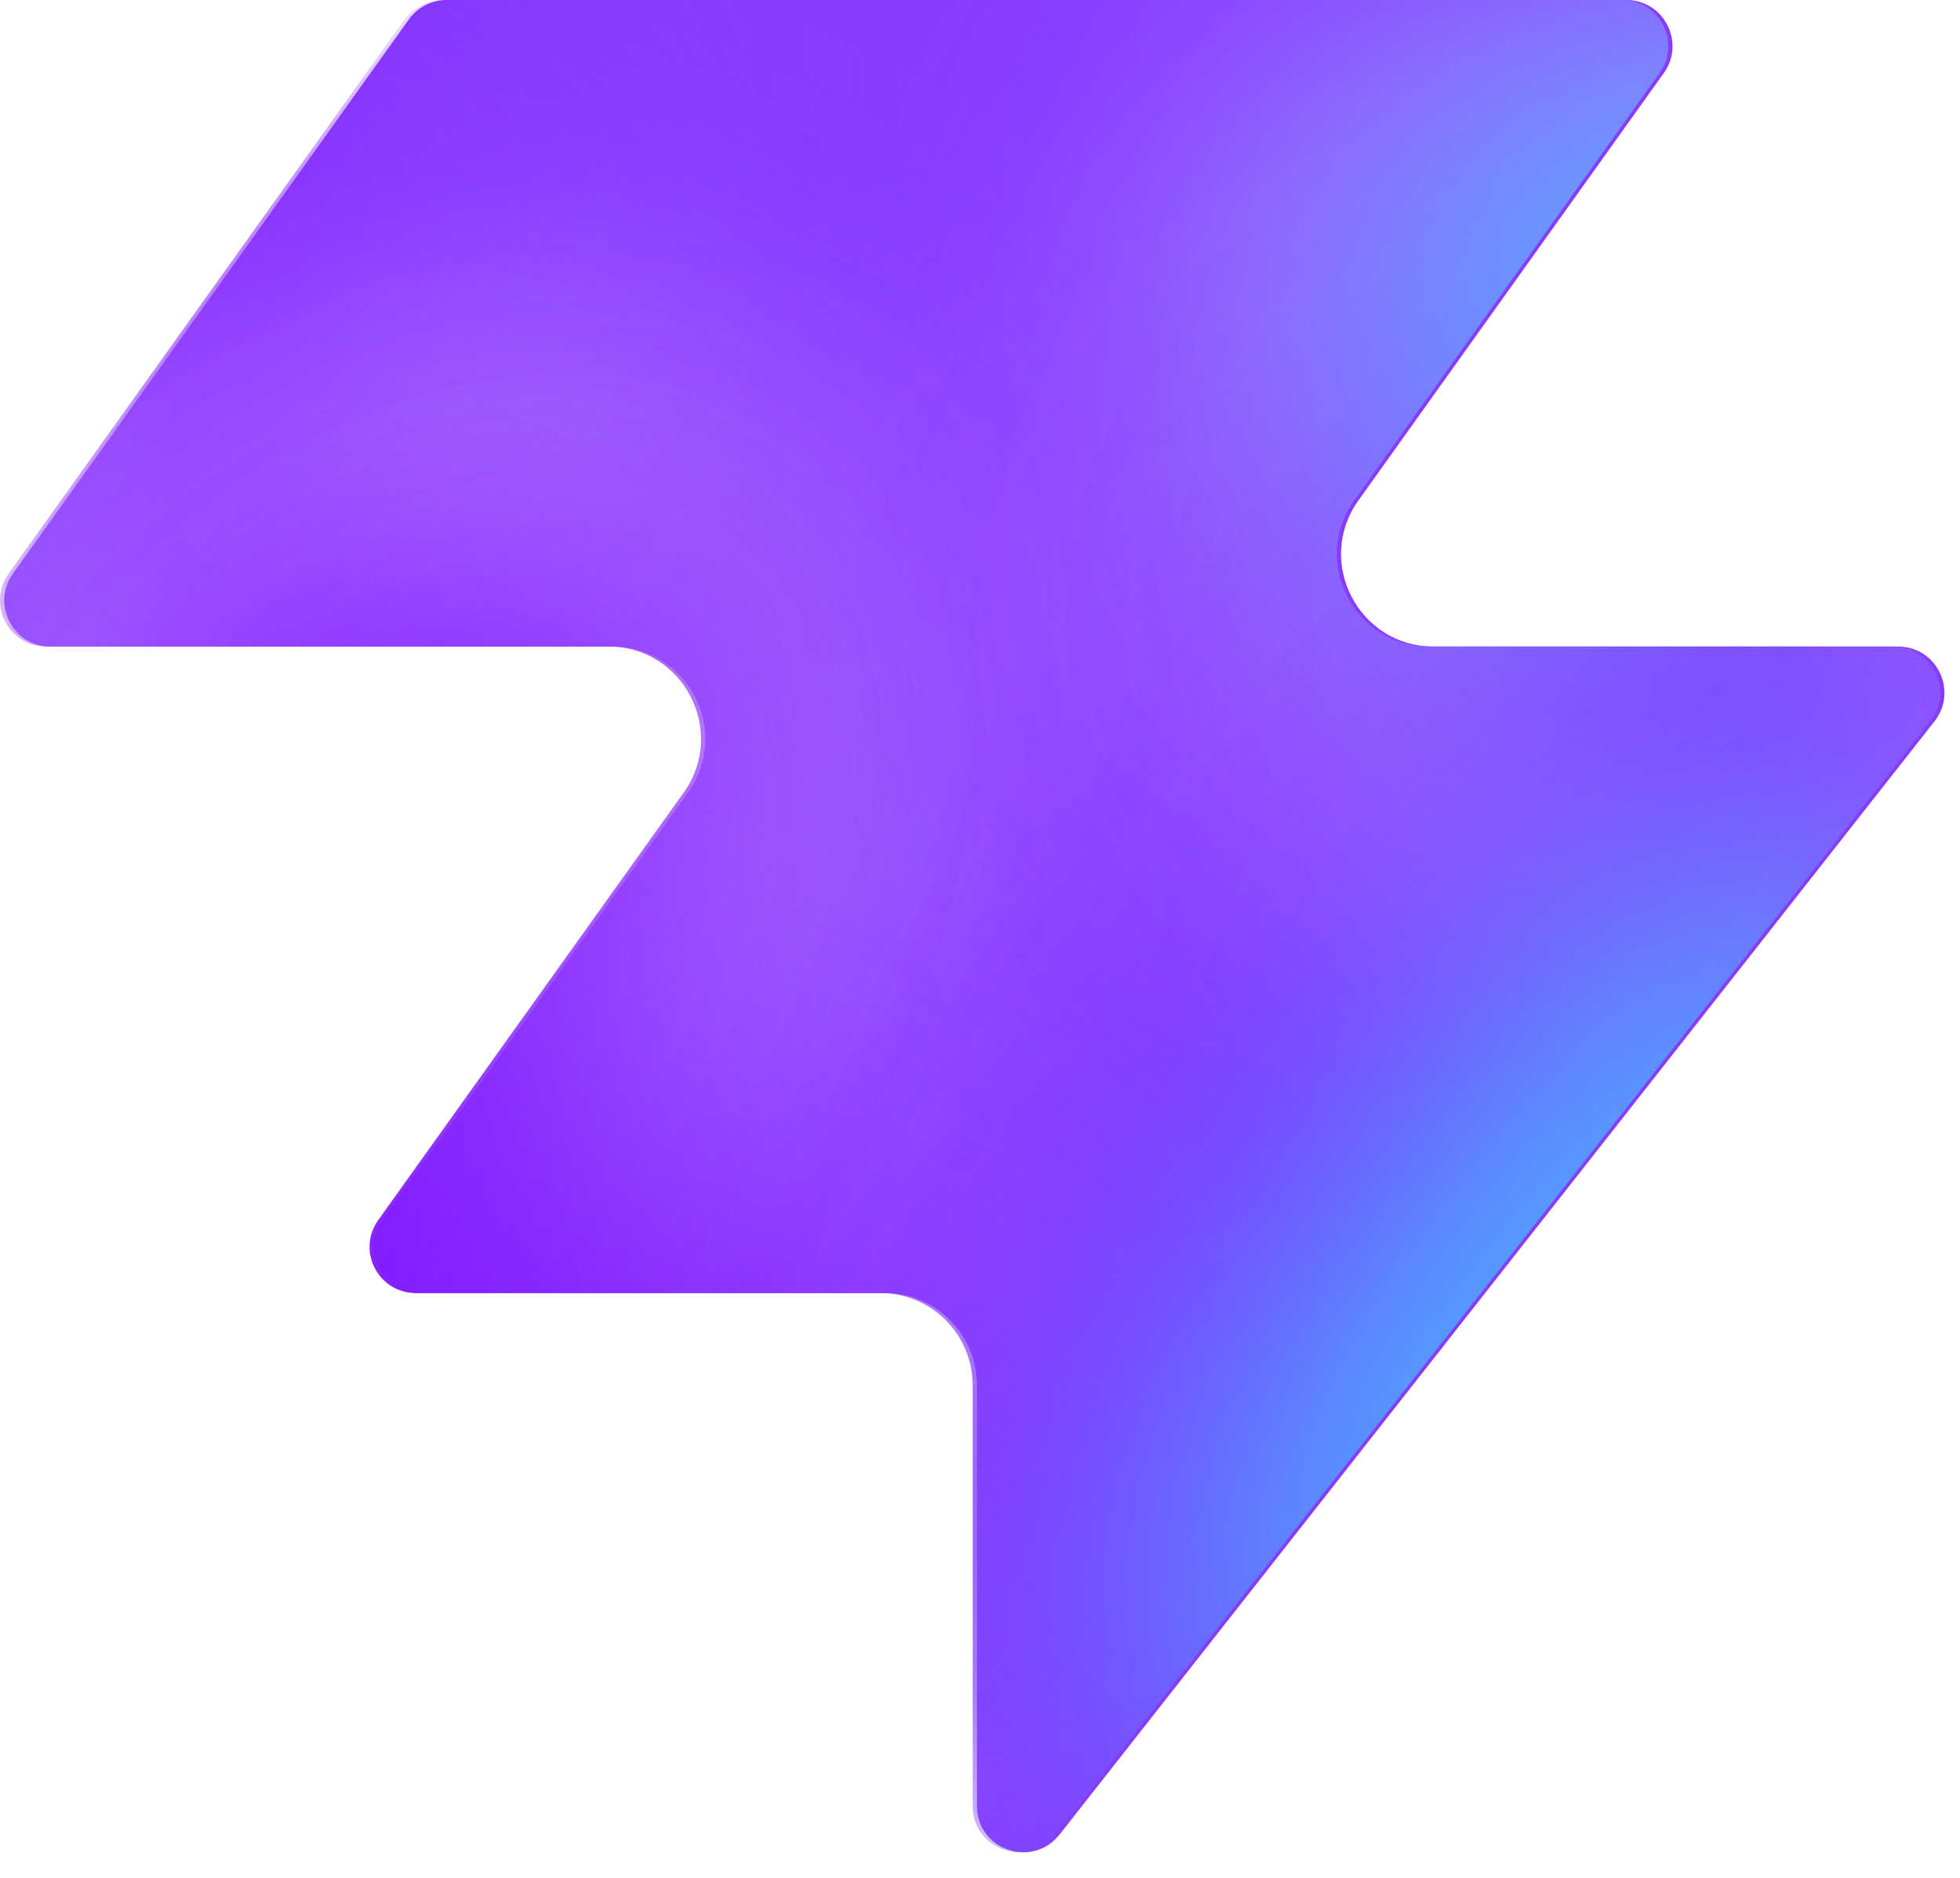
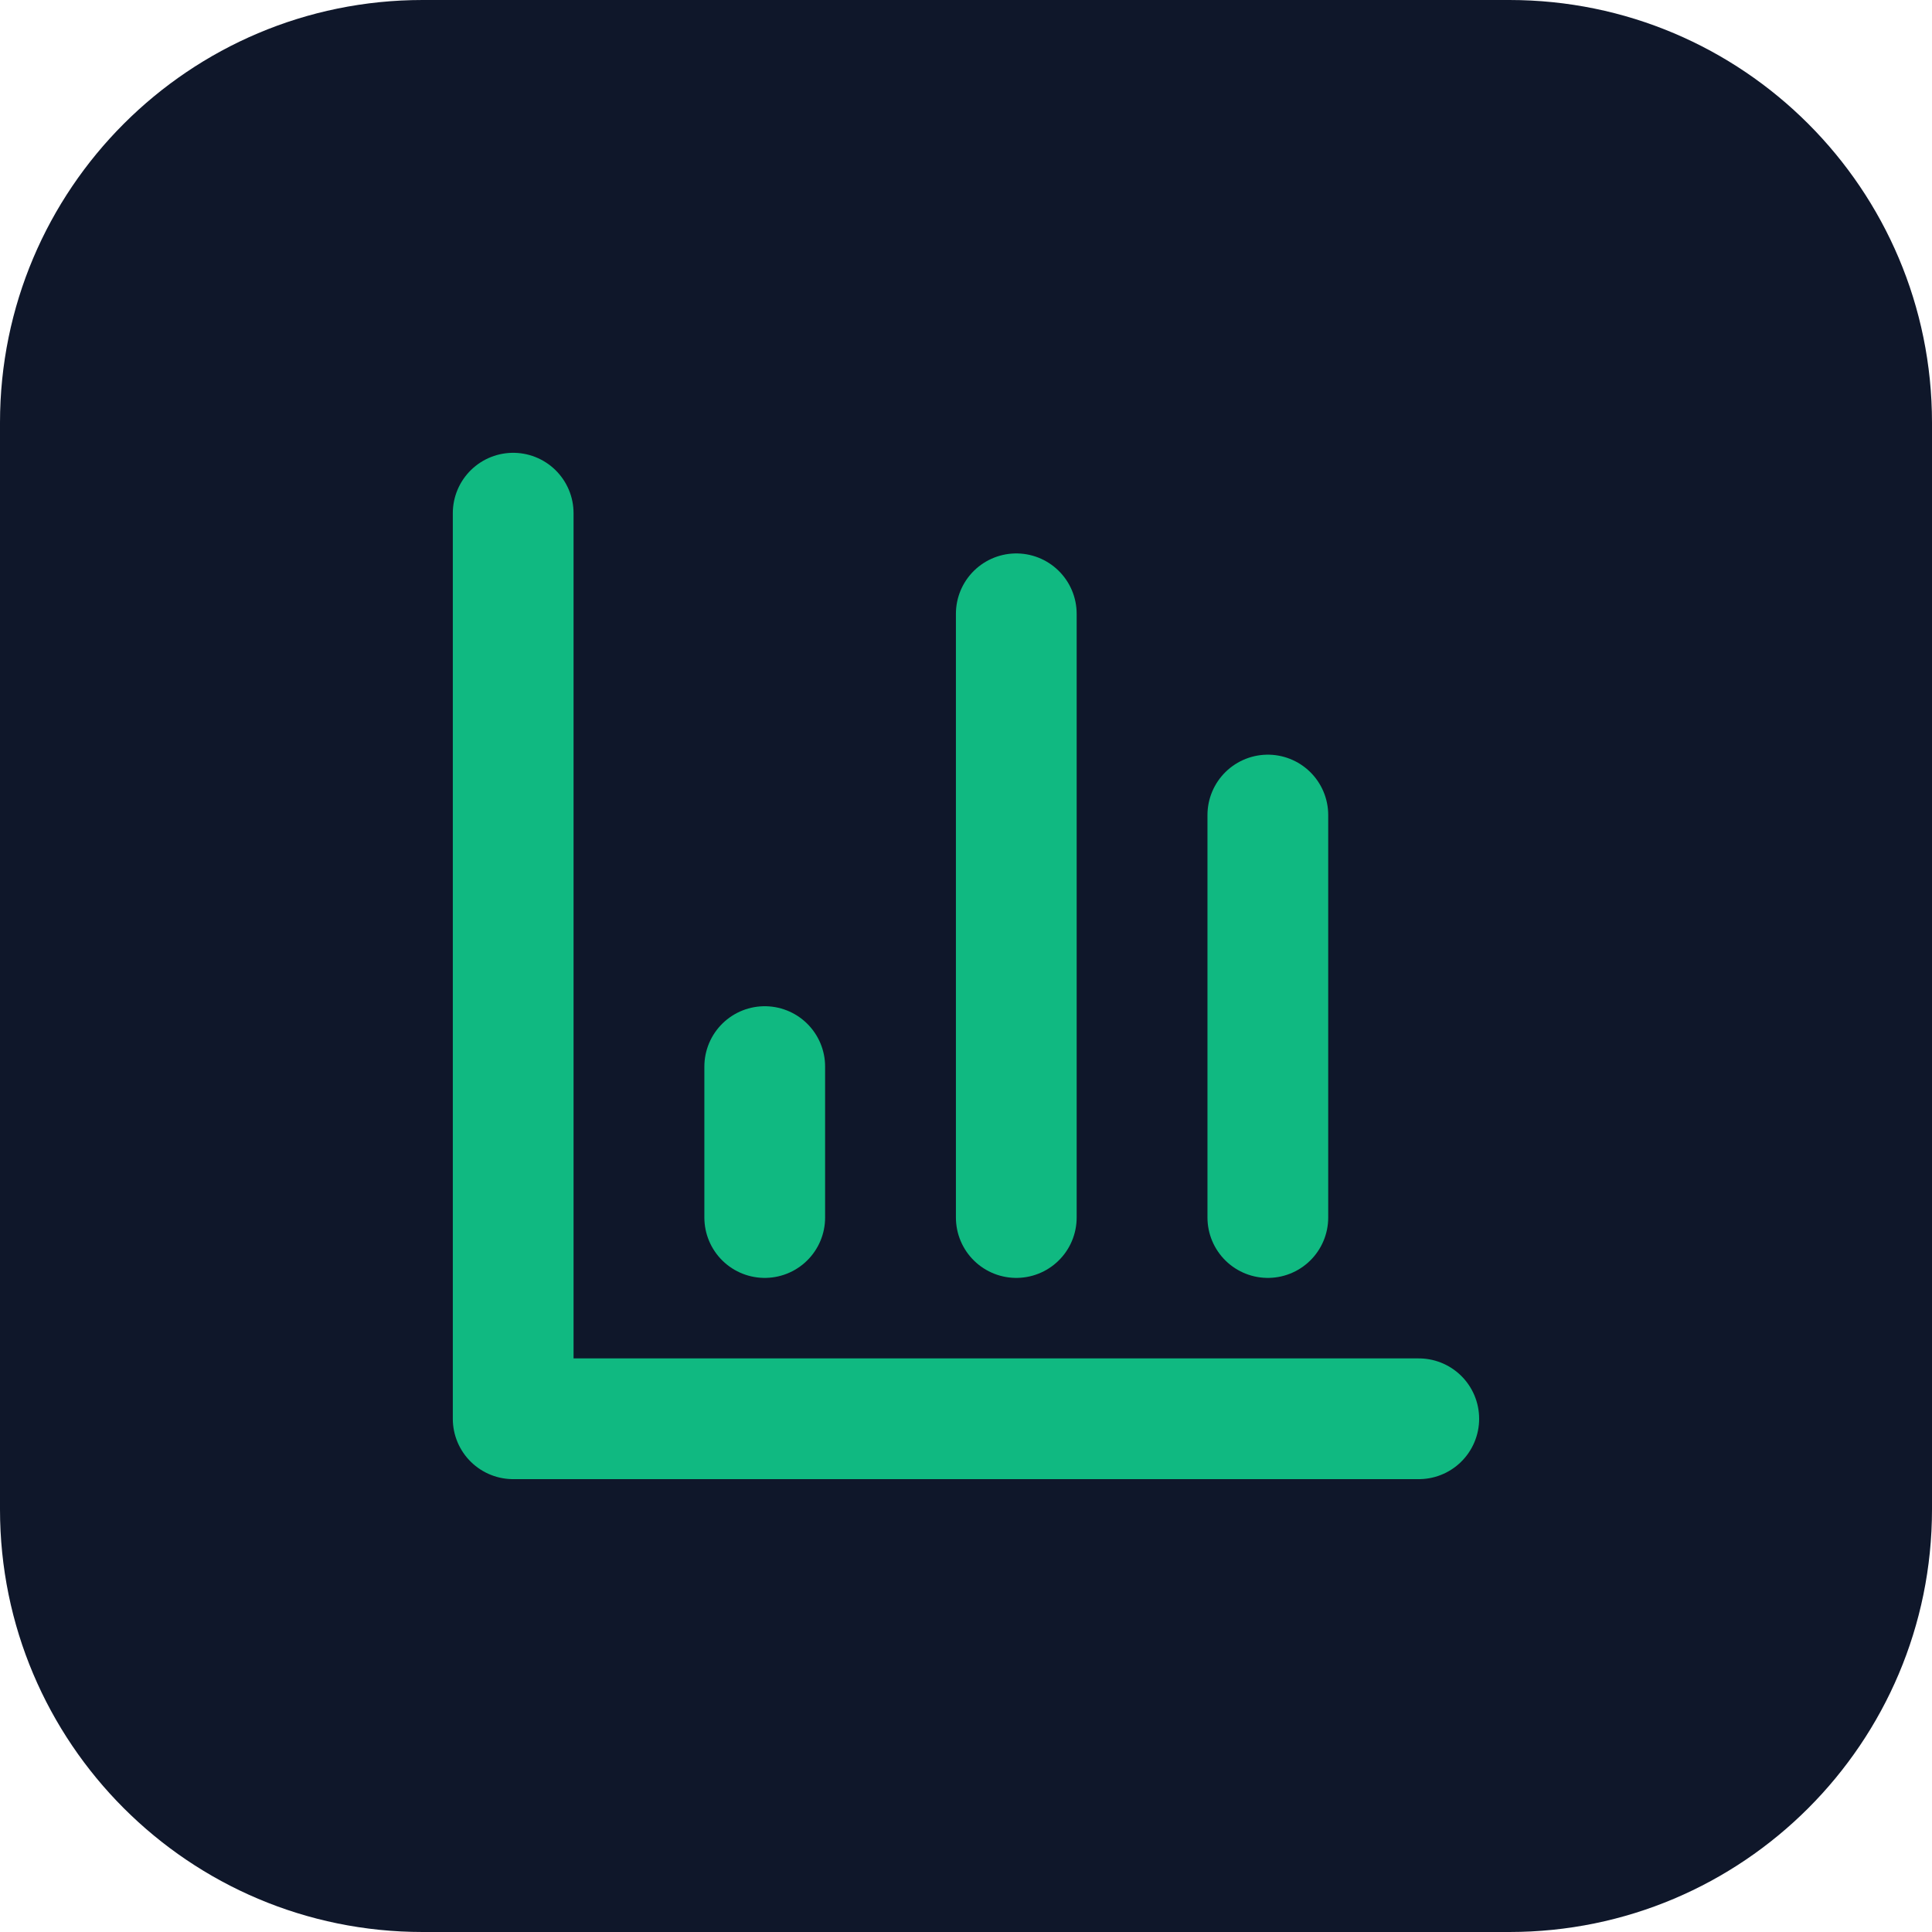
- <svg xmlns="http://www.w3.org/2000/svg" width="48" height="46" fill="none" viewBox="0 0 48 46">
-   <path fill="#863bff" d="M25.946 44.938c-.664.845-2.021.375-2.021-.698V33.937a2.26 2.26 0 0 0-2.262-2.262H10.287c-.92 0-1.456-1.04-.92-1.788l7.48-10.471c1.07-1.497 0-3.578-1.842-3.578H1.237c-.92 0-1.456-1.04-.92-1.788L10.013.474c.214-.297.556-.474.92-.474h28.894c.92 0 1.456 1.04.92 1.788l-7.48 10.471c-1.07 1.498 0 3.579 1.842 3.579h11.377c.943 0 1.473 1.088.89 1.83L25.947 44.94z" style="fill:#863bff;fill:color(display-p3 .525 .23 1);fill-opacity:1" />
-   <mask id="a" width="48" height="46" x="0" y="0" maskUnits="userSpaceOnUse" style="mask-type:alpha">
-     <path fill="#000" d="M25.842 44.938c-.664.844-2.021.375-2.021-.698V33.937a2.26 2.26 0 0 0-2.262-2.262H10.183c-.92 0-1.456-1.04-.92-1.788l7.48-10.471c1.07-1.498 0-3.579-1.842-3.579H1.133c-.92 0-1.456-1.04-.92-1.787L9.91.473c.214-.297.556-.474.92-.474h28.894c.92 0 1.456 1.04.92 1.788l-7.48 10.471c-1.07 1.498 0 3.578 1.842 3.578h11.377c.943 0 1.473 1.088.89 1.832L25.843 44.94z" style="fill:#000;fill-opacity:1" />
-   </mask>
-   <g mask="url(#a)">
-     <g filter="url(#b)">
-       <ellipse cx="5.508" cy="14.704" fill="#ede6ff" rx="5.508" ry="14.704" style="fill:#ede6ff;fill:color(display-p3 .927 .903 1);fill-opacity:1" transform="matrix(.00324 1 1 -.00324 -4.47 31.516)" />
-     </g>
-     <g filter="url(#c)">
-       <ellipse cx="10.399" cy="29.851" fill="#ede6ff" rx="10.399" ry="29.851" style="fill:#ede6ff;fill:color(display-p3 .927 .903 1);fill-opacity:1" transform="matrix(.00324 1 1 -.00324 -39.328 7.883)" />
-     </g>
-     <g filter="url(#d)">
-       <ellipse cx="5.508" cy="30.487" fill="#7e14ff" rx="5.508" ry="30.487" style="fill:#7e14ff;fill:color(display-p3 .492 .077 1);fill-opacity:1" transform="rotate(89.814 -25.913 -14.639)scale(1 -1)" />
-     </g>
-     <g filter="url(#e)">
-       <ellipse cx="5.508" cy="30.599" fill="#7e14ff" rx="5.508" ry="30.599" style="fill:#7e14ff;fill:color(display-p3 .492 .077 1);fill-opacity:1" transform="rotate(89.814 -32.644 -3.334)scale(1 -1)" />
-     </g>
-     <g filter="url(#f)">
-       <ellipse cx="5.508" cy="30.599" fill="#7e14ff" rx="5.508" ry="30.599" style="fill:#7e14ff;fill:color(display-p3 .492 .077 1);fill-opacity:1" transform="matrix(.00324 1 1 -.00324 -34.34 30.47)" />
-     </g>
-     <g filter="url(#g)">
-       <ellipse cx="14.072" cy="22.078" fill="#ede6ff" rx="14.072" ry="22.078" style="fill:#ede6ff;fill:color(display-p3 .927 .903 1);fill-opacity:1" transform="rotate(93.35 24.506 48.493)scale(-1 1)" />
-     </g>
-     <g filter="url(#h)">
-       <ellipse cx="3.47" cy="21.501" fill="#7e14ff" rx="3.47" ry="21.501" style="fill:#7e14ff;fill:color(display-p3 .492 .077 1);fill-opacity:1" transform="rotate(89.009 28.708 47.59)scale(-1 1)" />
-     </g>
-     <g filter="url(#i)">
-       <ellipse cx="3.47" cy="21.501" fill="#7e14ff" rx="3.47" ry="21.501" style="fill:#7e14ff;fill:color(display-p3 .492 .077 1);fill-opacity:1" transform="rotate(89.009 28.708 47.59)scale(-1 1)" />
-     </g>
-     <g filter="url(#j)">
-       <ellipse cx=".387" cy="8.972" fill="#7e14ff" rx="4.407" ry="29.108" style="fill:#7e14ff;fill:color(display-p3 .492 .077 1);fill-opacity:1" transform="rotate(39.51 .387 8.972)" />
-     </g>
-     <g filter="url(#k)">
-       <ellipse cx="47.523" cy="-6.092" fill="#7e14ff" rx="4.407" ry="29.108" style="fill:#7e14ff;fill:color(display-p3 .492 .077 1);fill-opacity:1" transform="rotate(37.892 47.523 -6.092)" />
-     </g>
-     <g filter="url(#l)">
-       <ellipse cx="41.412" cy="6.333" fill="#47bfff" rx="5.971" ry="9.665" style="fill:#47bfff;fill:color(display-p3 .28 .748 1);fill-opacity:1" transform="rotate(37.892 41.412 6.333)" />
-     </g>
-     <g filter="url(#m)">
-       <ellipse cx="-1.879" cy="38.332" fill="#7e14ff" rx="4.407" ry="29.108" style="fill:#7e14ff;fill:color(display-p3 .492 .077 1);fill-opacity:1" transform="rotate(37.892 -1.88 38.332)" />
-     </g>
-     <g filter="url(#n)">
-       <ellipse cx="-1.879" cy="38.332" fill="#7e14ff" rx="4.407" ry="29.108" style="fill:#7e14ff;fill:color(display-p3 .492 .077 1);fill-opacity:1" transform="rotate(37.892 -1.88 38.332)" />
-     </g>
-     <g filter="url(#o)">
-       <ellipse cx="35.651" cy="29.907" fill="#7e14ff" rx="4.407" ry="29.108" style="fill:#7e14ff;fill:color(display-p3 .492 .077 1);fill-opacity:1" transform="rotate(37.892 35.651 29.907)" />
-     </g>
-     <g filter="url(#p)">
-       <ellipse cx="38.418" cy="32.4" fill="#47bfff" rx="5.971" ry="15.297" style="fill:#47bfff;fill:color(display-p3 .28 .748 1);fill-opacity:1" transform="rotate(37.892 38.418 32.4)" />
-     </g>
+ <svg xmlns="http://www.w3.org/2000/svg" width="32" height="32" viewBox="0 0 32 32" fill="none">
+   <rect width="32" height="32" rx="7" fill="#0f172a" />
+   <g transform="translate(6 6) scale(0.8333)" fill="none" stroke="#10b981" stroke-width="2.4" stroke-linecap="round" stroke-linejoin="round">
+     <path d="M3 3v18h18" />
+     <path d="M18 17V9" />
+     <path d="M13 17V5" />
+     <path d="M8 17v-3" />
  </g>
-   <defs>
-     <filter id="b" width="60.045" height="41.654" x="-19.77" y="16.149" color-interpolation-filters="sRGB" filterUnits="userSpaceOnUse">
-       <feFlood flood-opacity="0" result="BackgroundImageFix" />
-       <feBlend in="SourceGraphic" in2="BackgroundImageFix" result="shape" />
-       <feGaussianBlur result="effect1_foregroundBlur_2002_17158" stdDeviation="7.659" />
-     </filter>
-     <filter id="c" width="90.34" height="51.437" x="-54.613" y="-7.533" color-interpolation-filters="sRGB" filterUnits="userSpaceOnUse">
-       <feFlood flood-opacity="0" result="BackgroundImageFix" />
-       <feBlend in="SourceGraphic" in2="BackgroundImageFix" result="shape" />
-       <feGaussianBlur result="effect1_foregroundBlur_2002_17158" stdDeviation="7.659" />
-     </filter>
-     <filter id="d" width="79.355" height="29.4" x="-49.64" y="2.03" color-interpolation-filters="sRGB" filterUnits="userSpaceOnUse">
-       <feFlood flood-opacity="0" result="BackgroundImageFix" />
-       <feBlend in="SourceGraphic" in2="BackgroundImageFix" result="shape" />
-       <feGaussianBlur result="effect1_foregroundBlur_2002_17158" stdDeviation="4.596" />
-     </filter>
-     <filter id="e" width="79.579" height="29.4" x="-45.045" y="20.029" color-interpolation-filters="sRGB" filterUnits="userSpaceOnUse">
-       <feFlood flood-opacity="0" result="BackgroundImageFix" />
-       <feBlend in="SourceGraphic" in2="BackgroundImageFix" result="shape" />
-       <feGaussianBlur result="effect1_foregroundBlur_2002_17158" stdDeviation="4.596" />
-     </filter>
-     <filter id="f" width="79.579" height="29.4" x="-43.513" y="21.178" color-interpolation-filters="sRGB" filterUnits="userSpaceOnUse">
-       <feFlood flood-opacity="0" result="BackgroundImageFix" />
-       <feBlend in="SourceGraphic" in2="BackgroundImageFix" result="shape" />
-       <feGaussianBlur result="effect1_foregroundBlur_2002_17158" stdDeviation="4.596" />
-     </filter>
-     <filter id="g" width="74.749" height="58.852" x="15.756" y="-17.901" color-interpolation-filters="sRGB" filterUnits="userSpaceOnUse">
-       <feFlood flood-opacity="0" result="BackgroundImageFix" />
-       <feBlend in="SourceGraphic" in2="BackgroundImageFix" result="shape" />
-       <feGaussianBlur result="effect1_foregroundBlur_2002_17158" stdDeviation="7.659" />
-     </filter>
-     <filter id="h" width="61.377" height="25.362" x="23.548" y="2.284" color-interpolation-filters="sRGB" filterUnits="userSpaceOnUse">
-       <feFlood flood-opacity="0" result="BackgroundImageFix" />
-       <feBlend in="SourceGraphic" in2="BackgroundImageFix" result="shape" />
-       <feGaussianBlur result="effect1_foregroundBlur_2002_17158" stdDeviation="4.596" />
-     </filter>
-     <filter id="i" width="61.377" height="25.362" x="23.548" y="2.284" color-interpolation-filters="sRGB" filterUnits="userSpaceOnUse">
-       <feFlood flood-opacity="0" result="BackgroundImageFix" />
-       <feBlend in="SourceGraphic" in2="BackgroundImageFix" result="shape" />
-       <feGaussianBlur result="effect1_foregroundBlur_2002_17158" stdDeviation="4.596" />
-     </filter>
-     <filter id="j" width="56.045" height="63.649" x="-27.636" y="-22.853" color-interpolation-filters="sRGB" filterUnits="userSpaceOnUse">
-       <feFlood flood-opacity="0" result="BackgroundImageFix" />
-       <feBlend in="SourceGraphic" in2="BackgroundImageFix" result="shape" />
-       <feGaussianBlur result="effect1_foregroundBlur_2002_17158" stdDeviation="4.596" />
-     </filter>
-     <filter id="k" width="54.814" height="64.646" x="20.116" y="-38.415" color-interpolation-filters="sRGB" filterUnits="userSpaceOnUse">
-       <feFlood flood-opacity="0" result="BackgroundImageFix" />
-       <feBlend in="SourceGraphic" in2="BackgroundImageFix" result="shape" />
-       <feGaussianBlur result="effect1_foregroundBlur_2002_17158" stdDeviation="4.596" />
-     </filter>
-     <filter id="l" width="33.541" height="35.313" x="24.641" y="-11.323" color-interpolation-filters="sRGB" filterUnits="userSpaceOnUse">
-       <feFlood flood-opacity="0" result="BackgroundImageFix" />
-       <feBlend in="SourceGraphic" in2="BackgroundImageFix" result="shape" />
-       <feGaussianBlur result="effect1_foregroundBlur_2002_17158" stdDeviation="4.596" />
-     </filter>
-     <filter id="m" width="54.814" height="64.646" x="-29.286" y="6.009" color-interpolation-filters="sRGB" filterUnits="userSpaceOnUse">
-       <feFlood flood-opacity="0" result="BackgroundImageFix" />
-       <feBlend in="SourceGraphic" in2="BackgroundImageFix" result="shape" />
-       <feGaussianBlur result="effect1_foregroundBlur_2002_17158" stdDeviation="4.596" />
-     </filter>
-     <filter id="n" width="54.814" height="64.646" x="-29.286" y="6.009" color-interpolation-filters="sRGB" filterUnits="userSpaceOnUse">
-       <feFlood flood-opacity="0" result="BackgroundImageFix" />
-       <feBlend in="SourceGraphic" in2="BackgroundImageFix" result="shape" />
-       <feGaussianBlur result="effect1_foregroundBlur_2002_17158" stdDeviation="4.596" />
-     </filter>
-     <filter id="o" width="54.814" height="64.646" x="8.244" y="-2.416" color-interpolation-filters="sRGB" filterUnits="userSpaceOnUse">
-       <feFlood flood-opacity="0" result="BackgroundImageFix" />
-       <feBlend in="SourceGraphic" in2="BackgroundImageFix" result="shape" />
-       <feGaussianBlur result="effect1_foregroundBlur_2002_17158" stdDeviation="4.596" />
-     </filter>
-     <filter id="p" width="39.409" height="43.623" x="18.713" y="10.588" color-interpolation-filters="sRGB" filterUnits="userSpaceOnUse">
-       <feFlood flood-opacity="0" result="BackgroundImageFix" />
-       <feBlend in="SourceGraphic" in2="BackgroundImageFix" result="shape" />
-       <feGaussianBlur result="effect1_foregroundBlur_2002_17158" stdDeviation="4.596" />
-     </filter>
-   </defs>
</svg>
